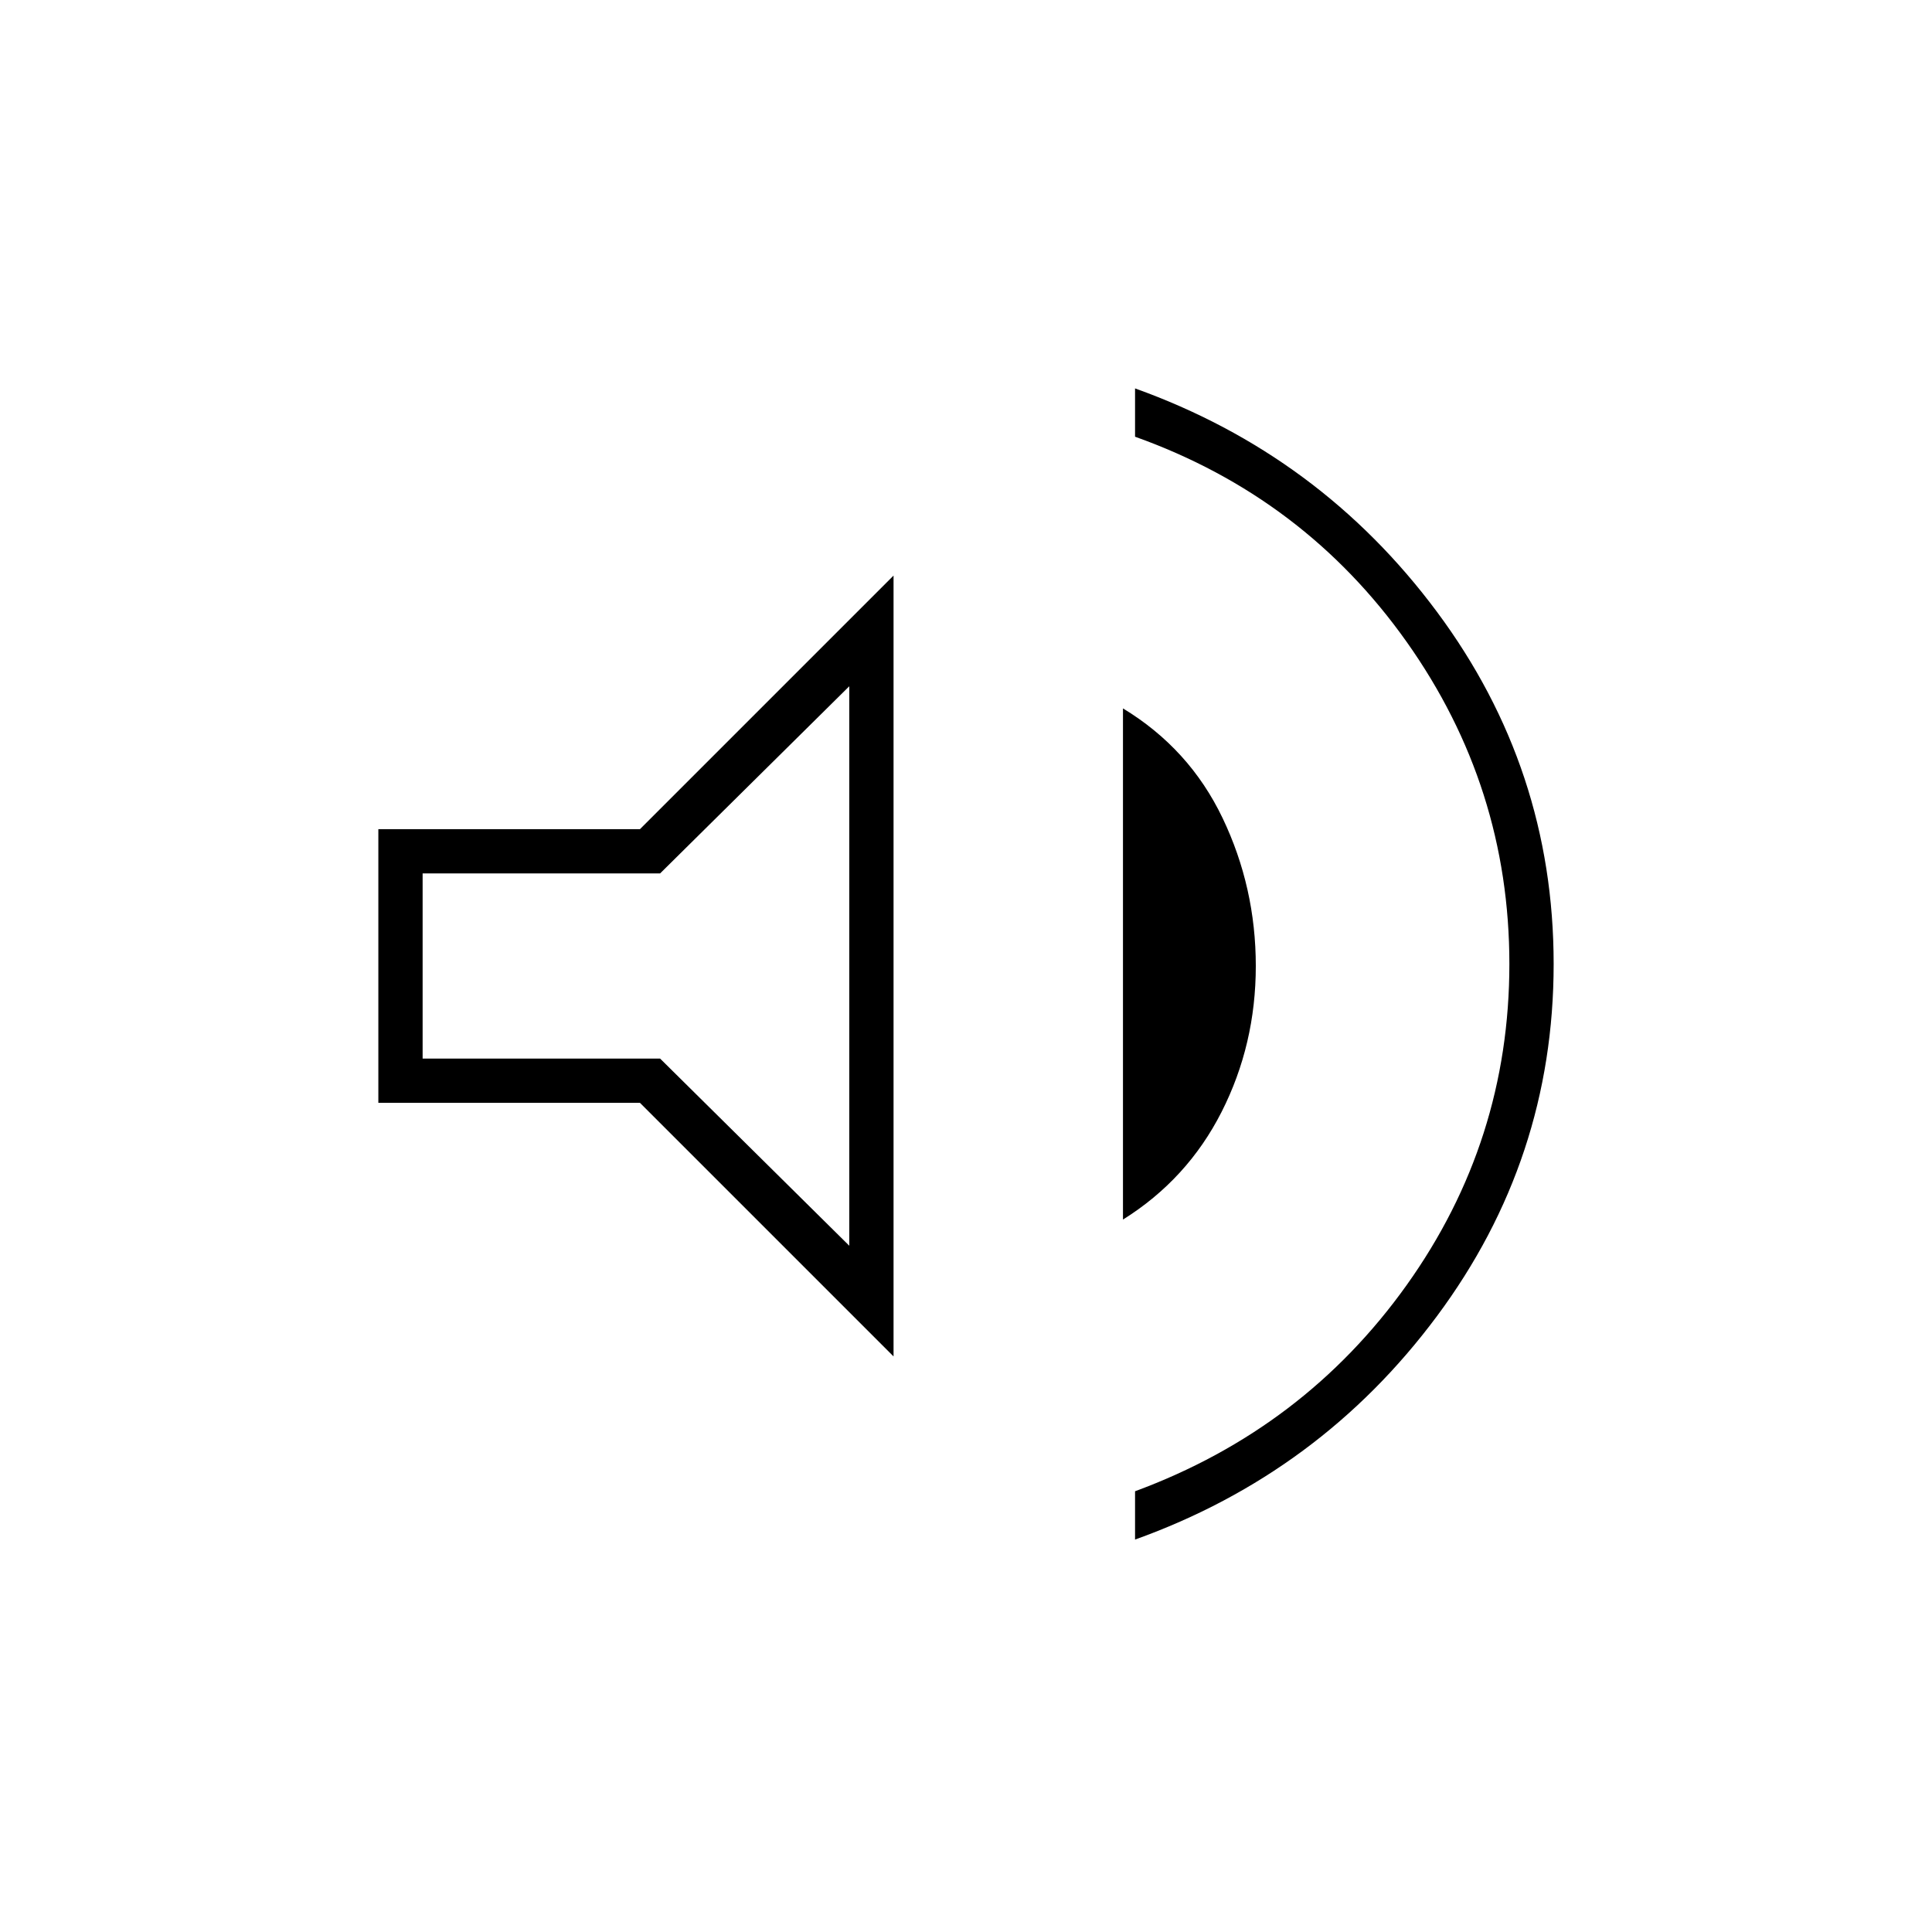
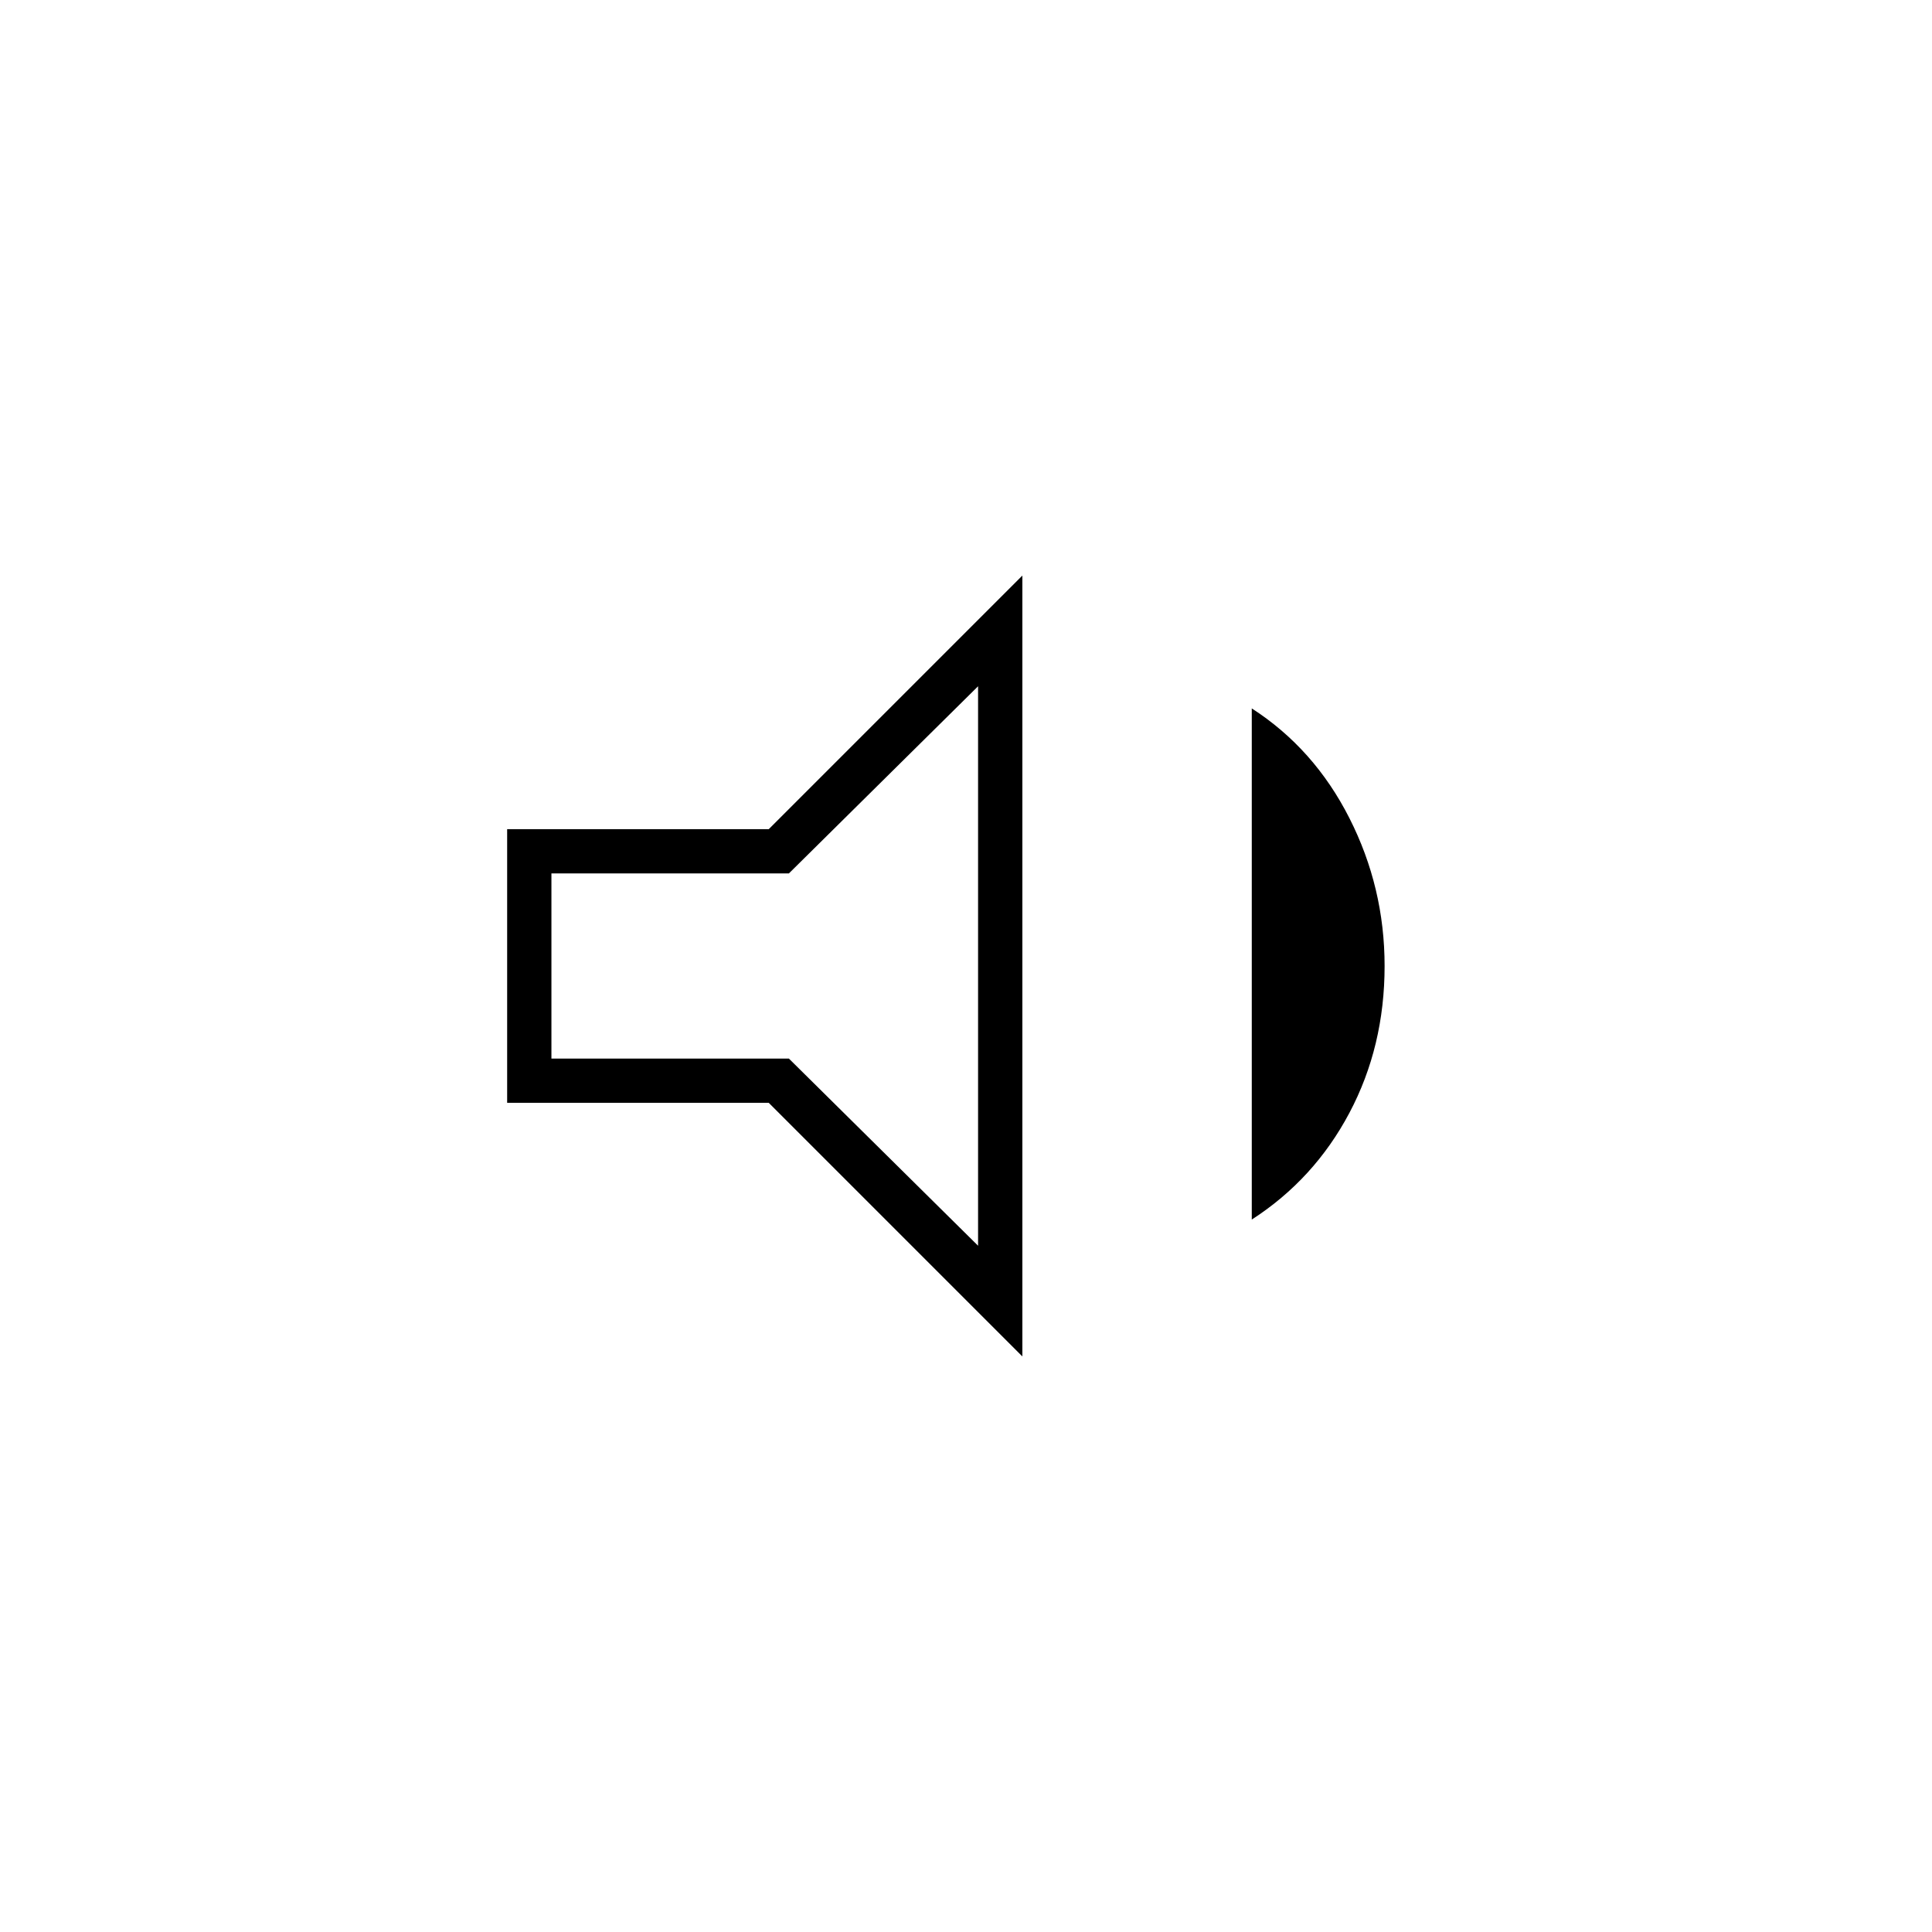
<svg xmlns="http://www.w3.org/2000/svg" height="48" width="48">
-   <path d="M28.2 38.25v-1.2q4.2-1.55 6.75-5.125t2.55-7.975q0-4.4-2.55-8-2.55-3.6-6.75-5.1v-1.2q4.6 1.65 7.5 5.55 2.9 3.9 2.9 8.75t-2.9 8.75q-2.9 3.9-7.5 5.55ZM9.4 27.4v-6.8h6.5l6.3-6.3v19.4l-6.3-6.3Zm18.5 2.9V17.6q1.65 1 2.475 2.725Q31.2 22.05 31.2 24q0 1.95-.85 3.625T27.9 30.3Zm-6.8-13.25-4.7 4.65h-5.9v4.6h5.9l4.7 4.65ZM16.2 24Z" />
+   <path d="M12.6 27.4v-6.8h6.5l6.3-6.3v19.4l-6.3-6.3Zm18.5 2.9V17.6q1.55 1 2.425 2.725Q34.4 22.05 34.4 24q0 2-.875 3.65T31.1 30.3Zm-6.8-13.25-4.7 4.65h-5.9v4.6h5.9l4.7 4.65ZM18.95 24Z" />
</svg>
